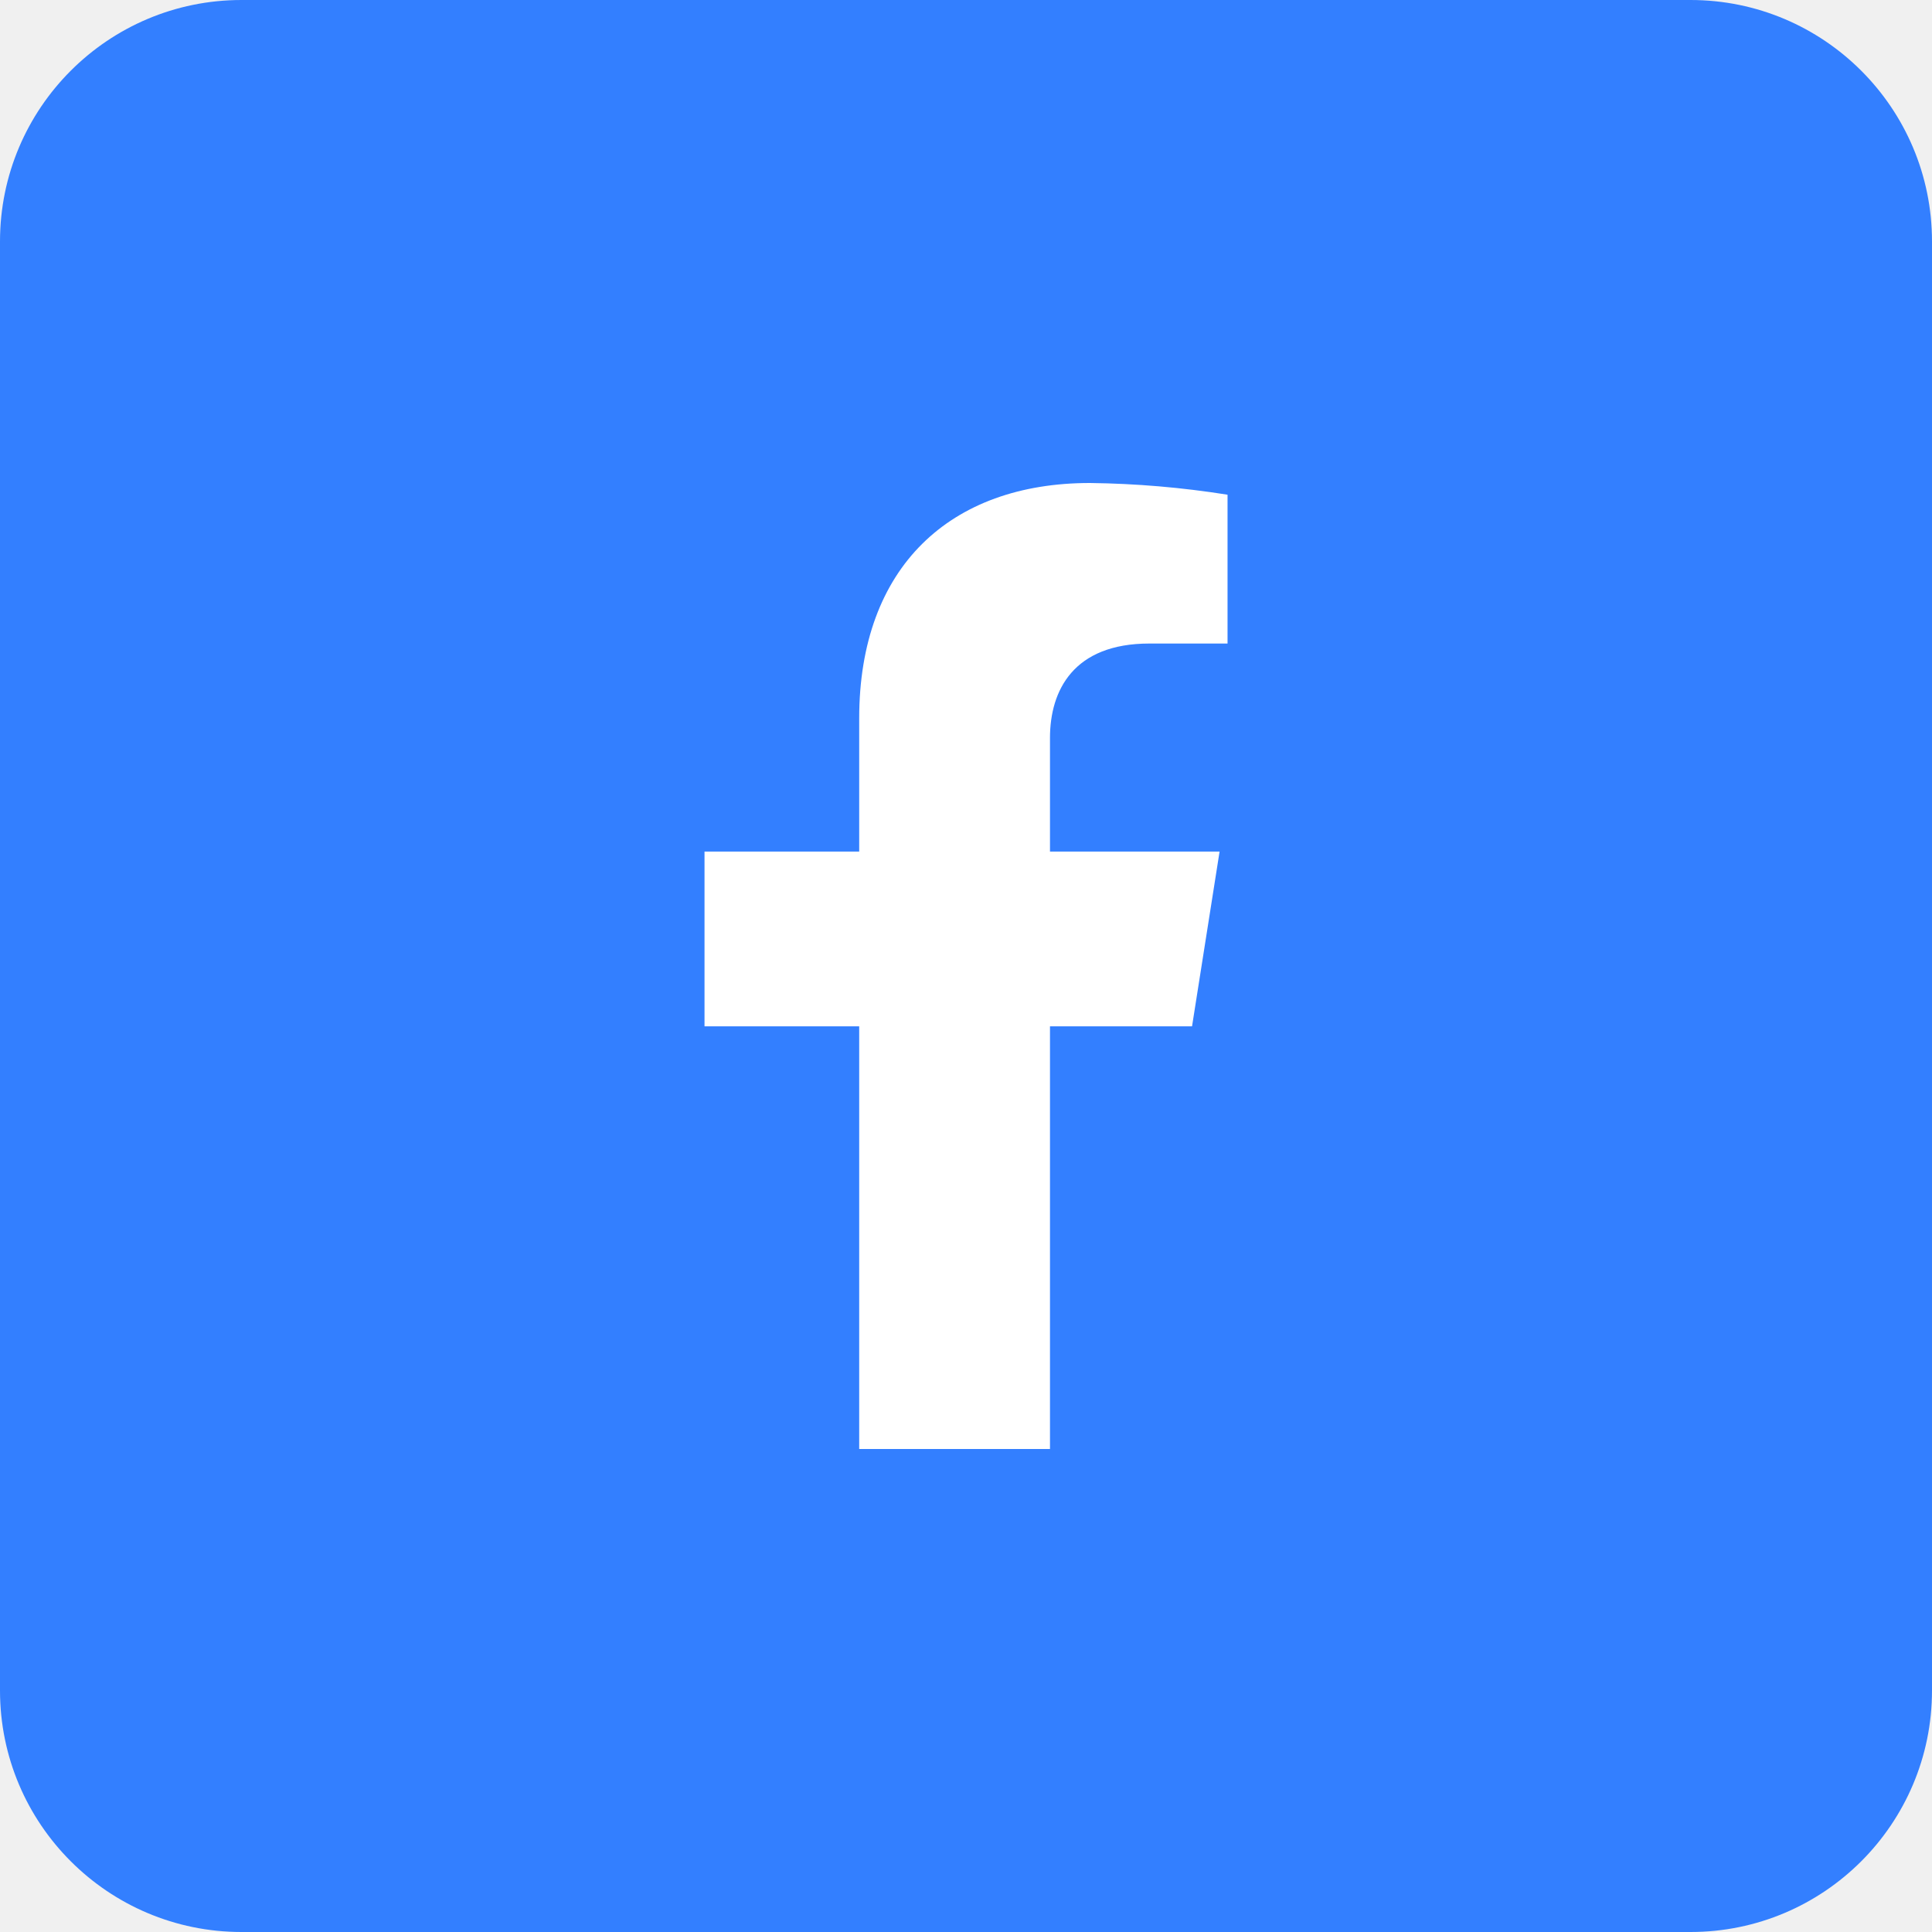
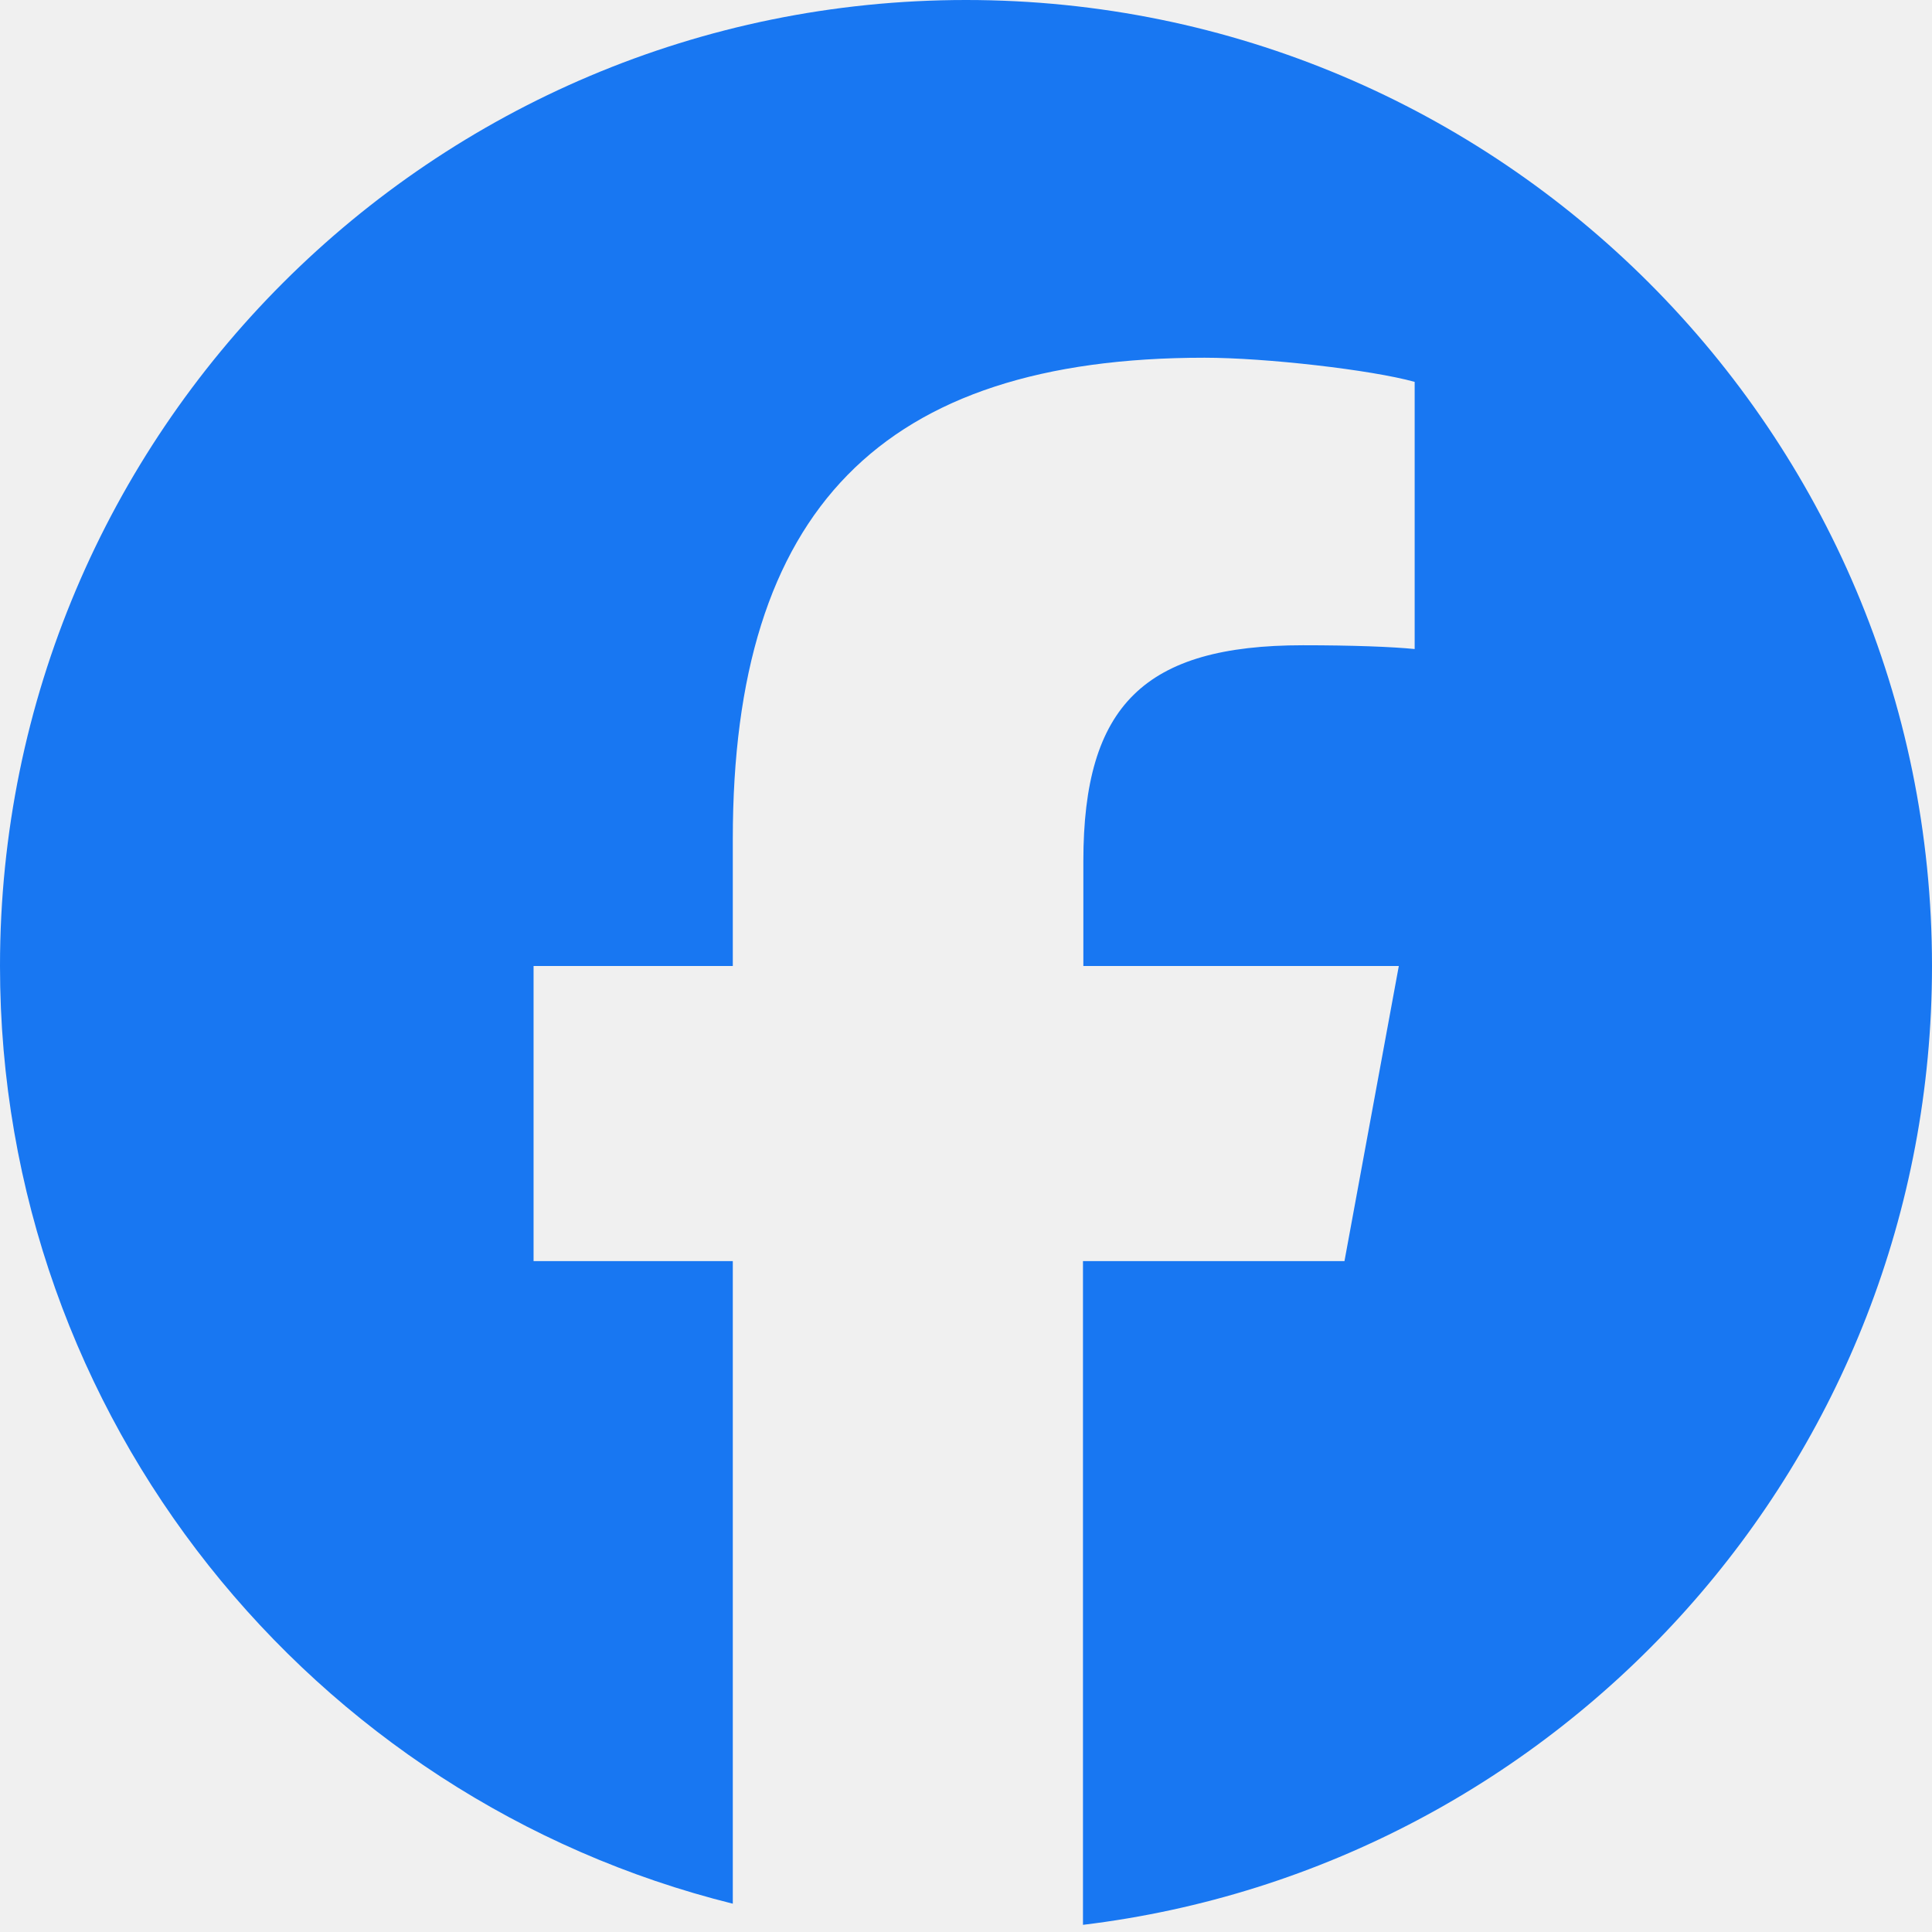
- <svg xmlns="http://www.w3.org/2000/svg" width="32" height="32" viewBox="0 0 32 32" fill="none">
-   <g id="Social Icons / Facebook">
-     <rect width="32" height="32" rx="4" fill="#337FFF" />
-     <path id="Vector" d="M19.744 16.999L20.2 14.105H17.391V12.224C17.391 11.432 17.783 10.659 19.037 10.659H20.332V8.194C19.578 8.074 18.816 8.009 18.052 8C15.741 8 14.231 9.388 14.231 11.898V14.105H11.669V16.999H14.231V24H17.391V16.999H19.744Z" fill="white" />
-   </g>
+ <svg xmlns="http://www.w3.org/2000/svg" viewBox="0 0 512 512">
+   <path fill="#1877f2" d="M512 256C512 114.6 397.4 0 256 0S0 114.6 0 256C0 376 82.7 476.8 194.2 504.5V334.2H141.4V256h52.8V222.3c0-87.1 39.4-127.5 125-127.5c16.2 0 44.2 3.2 55.7 6.4V172c-6-.6-16.5-1-29.6-1c-42 0-58.2 15.9-58.2 57.2V256h83.6l-14.4 78.2H287V510.1C413.8 494.8 512 386.9 512 256h0z" />
</svg>
